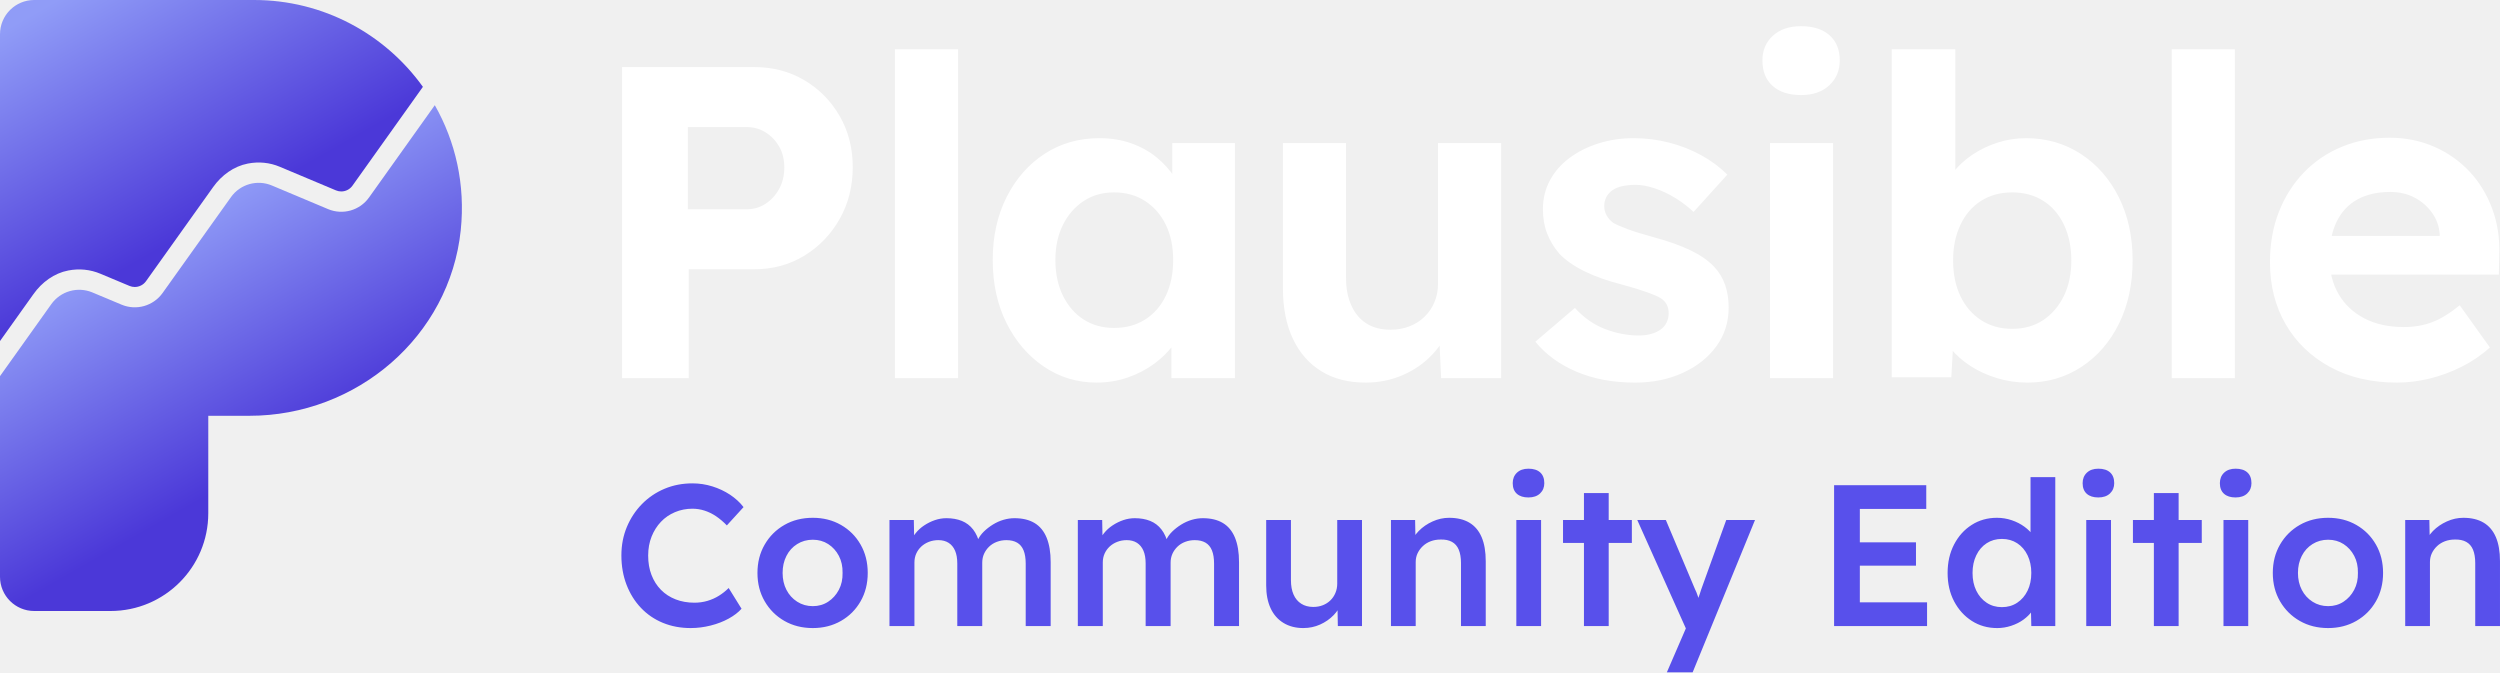
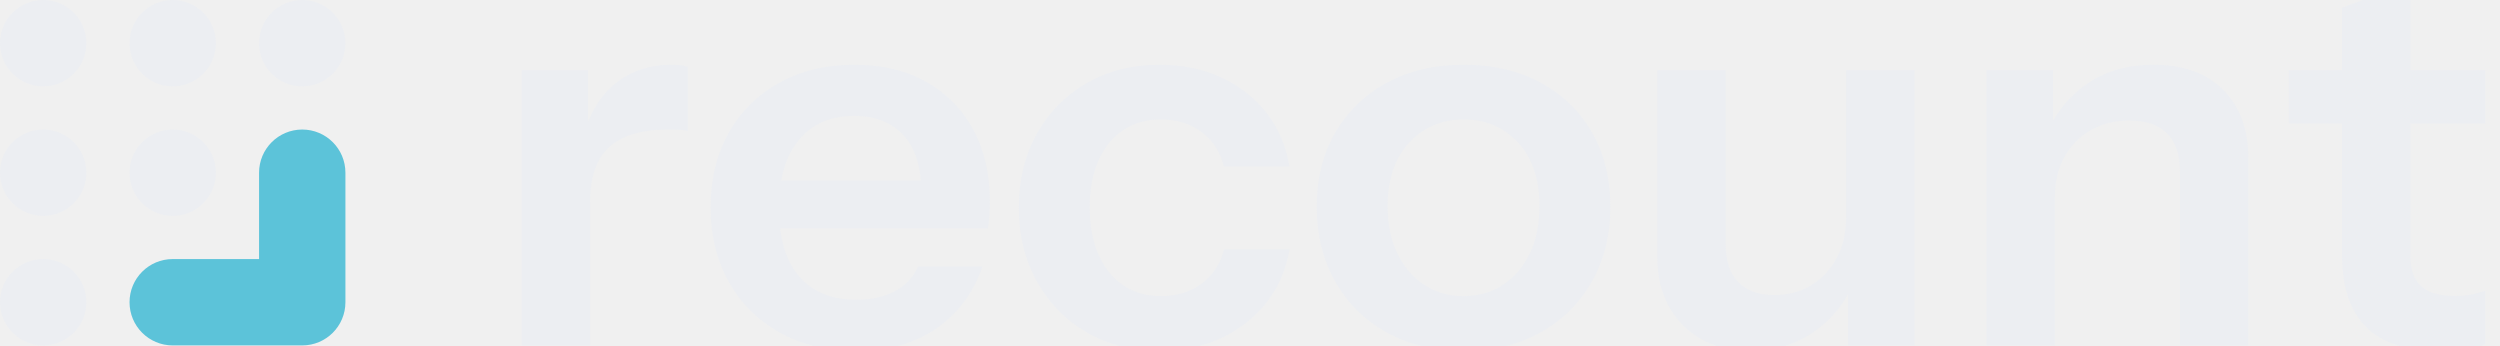
- <svg xmlns="http://www.w3.org/2000/svg" xmlns:xlink="http://www.w3.org/1999/xlink" id="Layer_2" viewBox="0 0 245.499 66.024">
-   <defs>
-     <style>.cls-1{fill:url(#New_Gradient_Swatch_1);}.cls-1,.cls-2,.cls-3,.cls-4{stroke-width:0px;}.cls-2{fill:url(#New_Gradient_Swatch_1-2);}.cls-3{fill:#5850eb;}.cls-4{fill:#fff;}</style>
-     <linearGradient id="New_Gradient_Swatch_1" x1="14.841" y1="22.544" x2="27.473" y2="44.649" gradientUnits="userSpaceOnUse">
-       <stop offset="0" stop-color="#909cf7" />
-       <stop offset="1" stop-color="#4b38d8" />
-     </linearGradient>
-     <linearGradient id="New_Gradient_Swatch_1-2" x1="7.984" y1="-1.358" x2="21.001" y2="21.422" xlink:href="#New_Gradient_Swatch_1" />
-   </defs>
-   <g id="Plausible_-_Branding">
-     <g id="CE_Gradient_Logo_-_Color_Gradient_on_Black">
-       <g id="Symbol_-_Purple_Gradient">
-         <path class="cls-1" d="M45.246,22.603c-1.091,10.456-10.233,18.227-20.745,18.227h-4.048v9.57c0,5.302-4.298,9.6-9.6,9.6H3.36c-1.856,0-3.36-1.504-3.36-3.36v-19.703l5.038-7.069c.912-1.279,2.588-1.757,4.037-1.15l2.866,1.2c1.444.605,3.115.129,4.025-1.146l6.717-9.417c.907-1.272,2.574-1.745,4.014-1.14l5.52,2.32c1.443.607,3.114.132,4.022-1.143l6.459-9.063c2.025,3.56,3.015,7.789,2.547,12.271Z" />
-         <path class="cls-2" d="M3.292,28.873c.823-1.155,2.021-2.043,3.414-2.311,1.086-.209,2.157-.099,3.147.316l2.865,1.2c.165.069.339.104.516.104.437,0,.849-.212,1.103-.568l6.594-9.245c.823-1.154,2.02-2.041,3.412-2.308,1.082-.208,2.146-.099,3.128.314l5.52,2.32c.167.07.342.106.521.106.435,0,.846-.211,1.098-.565l6.919-9.708C37.827,3.364,31.78,0,24.945,0H3.36C1.504,0,0,1.504 0,3.36v30.132l3.292-4.619Z" />
-       </g>
-       <path id="Tagline_-_Purple" class="cls-3" d="M67.839,61.676c-1.001,0-1.916-.171-2.747-.514-.83-.342-1.548-.833-2.154-1.473-.607-.638-1.078-1.396-1.414-2.272-.335-.876-.504-1.834-.504-2.875,0-1.002.177-1.93.534-2.787.356-.856.85-1.608,1.482-2.253.633-.645,1.371-1.146,2.214-1.502.842-.355,1.759-.534,2.747-.534.672,0,1.324.099,1.956.297s1.212.471,1.74.819c.526.35.968.755,1.323,1.216l-1.64,1.798c-.342-.355-.695-.655-1.056-.899-.363-.243-.739-.428-1.127-.553-.389-.126-.788-.189-1.196-.189-.607,0-1.176.113-1.709.336-.534.224-.994.541-1.383.949s-.695.892-.919,1.453-.336,1.182-.336,1.867c0,.699.108,1.332.326,1.897.218.568.527,1.055.929,1.463.402.409.882.721,1.443.939s1.176.326,1.848.326c.434,0,.856-.059,1.265-.177.408-.12.787-.287,1.135-.505.35-.217.668-.471.959-.76l1.264,2.035c-.316.355-.738.678-1.264.968-.527.29-1.117.517-1.769.682-.652.164-1.302.247-1.947.247ZM79.816,61.676c-1.041,0-1.97-.234-2.787-.701-.817-.468-1.461-1.11-1.936-1.927s-.711-1.746-.711-2.787c0-1.04.237-1.969.711-2.786s1.119-1.459,1.936-1.927c.817-.467,1.746-.701,2.787-.701,1.027,0,1.95.234,2.767.701.816.468,1.459,1.11,1.926,1.927.468.817.702,1.746.702,2.786,0,1.041-.234,1.97-.702,2.787-.467.817-1.11,1.459-1.926,1.927-.817.467-1.74.701-2.767.701ZM79.816,59.523c.566,0,1.07-.145,1.512-.436.441-.29.791-.677,1.047-1.166.257-.487.379-1.04.365-1.66.014-.632-.108-1.192-.365-1.679s-.607-.872-1.047-1.156c-.442-.283-.945-.425-1.512-.425s-1.078.142-1.532.425-.807.671-1.057,1.166c-.251.493-.375,1.051-.375,1.669,0,.621.125,1.173.375,1.66.251.488.603.876,1.057,1.166.454.291.966.436,1.532.436ZM87.345,61.479v-10.414h2.392l.039,2.095-.395.157c.118-.342.296-.662.534-.958.237-.297.52-.554.85-.77.329-.218.678-.389,1.047-.515.369-.125.744-.188,1.127-.188.566,0,1.07.089,1.512.267.441.179.809.458,1.106.84.296.383.516.87.662,1.463l-.375-.079.157-.316c.145-.316.349-.603.613-.86.263-.257.559-.487.889-.691s.675-.359,1.037-.465.721-.159,1.078-.159c.791,0,1.449.159,1.976.475.526.316.921.797,1.186,1.443.263.646.395,1.443.395,2.392v6.284h-2.451v-6.127c0-.526-.069-.962-.208-1.304s-.349-.595-.632-.76-.636-.247-1.057-.247c-.33,0-.642.055-.939.167-.296.112-.55.271-.76.475-.211.204-.375.438-.495.701-.118.264-.177.554-.177.87v6.225h-2.451v-6.146c0-.501-.072-.919-.217-1.255s-.356-.593-.633-.772c-.276-.177-.612-.266-1.007-.266-.33,0-.639.055-.929.167s-.54.267-.752.465c-.21.198-.375.428-.493.691-.118.264-.177.554-.177.87v6.245h-2.451ZM105.842,61.479v-10.414h2.392l.039,2.095-.395.157c.118-.342.296-.662.534-.958.237-.297.52-.554.85-.77.329-.218.678-.389,1.047-.515.369-.125.744-.188,1.127-.188.566,0,1.07.089,1.512.267.441.179.809.458,1.106.84.296.383.516.87.662,1.463l-.375-.079.157-.316c.145-.316.349-.603.613-.86.263-.257.559-.487.889-.691s.675-.359,1.037-.465.721-.159,1.078-.159c.791,0,1.449.159,1.976.475.526.316.921.797,1.186,1.443.263.646.395,1.443.395,2.392v6.284h-2.451v-6.127c0-.526-.069-.962-.208-1.304s-.349-.595-.632-.76-.636-.247-1.057-.247c-.33,0-.642.055-.939.167-.296.112-.55.271-.76.475-.211.204-.375.438-.495.701-.118.264-.177.554-.177.87v6.225h-2.451v-6.146c0-.501-.072-.919-.217-1.255s-.356-.593-.633-.772c-.276-.177-.612-.266-1.007-.266-.33,0-.639.055-.929.167s-.54.267-.752.465c-.21.198-.375.428-.493.691-.118.264-.177.554-.177.87v6.245h-2.451ZM127.994,61.676c-.75,0-1.402-.167-1.956-.504s-.976-.817-1.265-1.443-.434-1.373-.434-2.243v-6.422h2.431v5.909c0,.553.086,1.025.257,1.412.171.389.422.689.752.899.329.211.724.317,1.186.317.342,0,.655-.057.938-.169s.53-.269.741-.475c.21-.204.375-.447.493-.73.12-.283.179-.59.179-.919v-6.245h2.431v10.414h-2.372l-.04-2.174.436-.237c-.159.501-.425.945-.801,1.333-.375.389-.821.699-1.334.929s-1.06.346-1.64.346ZM136.591,61.479v-10.414h2.372l.04,2.134-.454.238c.131-.475.388-.906.77-1.295.381-.388.836-.701,1.363-.938.527-.238,1.067-.356,1.62-.356.791,0,1.453.159,1.986.475s.935.791,1.206,1.422c.269.632.405,1.422.405,2.372v6.363h-2.431v-6.186c0-.526-.073-.964-.218-1.314-.145-.349-.369-.605-.672-.77s-.672-.24-1.106-.228c-.356,0-.682.057-.978.169-.297.112-.554.271-.77.475-.218.204-.389.438-.515.701-.125.263-.188.554-.188.87v6.284h-2.431ZM150.089,48.85c-.487,0-.866-.121-1.137-.365-.269-.244-.404-.589-.404-1.037,0-.422.137-.764.414-1.028.277-.263.652-.395,1.127-.395.501,0,.886.122,1.156.366.271.244.405.595.405,1.057,0,.408-.138.744-.414,1.007-.277.264-.66.395-1.147.395ZM148.903,61.479v-10.414h2.431v10.414h-2.431ZM153.488,53.317v-2.252h6.76v2.252h-6.76ZM155.543,61.479v-13.063h2.431v13.063h-2.431ZM163.684,66.024l2.214-5.118.019,1.62-5.138-11.461h2.807l2.865,6.798c.092.171.185.399.277.682s.171.563.237.84l-.493.157c.092-.249.19-.516.296-.799s.204-.577.297-.88l2.45-6.798h2.826l-6.125,14.96h-2.53ZM180.107,61.479v-13.833h9.051v2.331h-6.522v9.17h6.601v2.331h-9.13ZM181.292,55.55v-2.292h6.857v2.292h-6.857ZM196.115,61.676c-.923,0-1.75-.234-2.481-.701-.731-.468-1.31-1.106-1.738-1.917s-.642-1.742-.642-2.797c0-1.04.21-1.969.632-2.786s.998-1.459,1.73-1.927c.73-.467,1.557-.701,2.48-.701.5,0,.984.079,1.453.237.467.159.885.373,1.255.643.368.269.662.569.879.899.218.33.34.672.366,1.027l-.652.079v-6.877h2.431v14.624h-2.353l-.059-2.451.475.04c-.014.329-.128.646-.346.948-.217.303-.497.58-.84.831s-.741.451-1.196.602c-.454.152-.919.228-1.392.228ZM196.588,59.621c.566,0,1.067-.145,1.502-.434.436-.29.774-.685,1.018-1.186.243-.501.365-1.08.365-1.74,0-.645-.122-1.221-.365-1.728-.244-.507-.583-.903-1.018-1.186-.434-.283-.935-.425-1.502-.425s-1.066.142-1.502.425c-.434.283-.774.678-1.017,1.186-.244.507-.366,1.084-.366,1.728,0,.66.122,1.239.366,1.74.243.501.583.896,1.017,1.186.436.29.935.434,1.502.434ZM206.054,48.85c-.487,0-.866-.121-1.137-.365-.269-.244-.404-.589-.404-1.037,0-.422.137-.764.414-1.028.277-.263.652-.395,1.127-.395.501,0,.886.122,1.156.366.271.244.405.595.405,1.057,0,.408-.138.744-.414,1.007-.277.264-.66.395-1.147.395ZM204.869,61.479v-10.414h2.431v10.414h-2.431ZM209.453,53.317v-2.252h6.76v2.252h-6.76ZM211.509,61.479v-13.063h2.431v13.063h-2.431ZM219.531,48.85c-.487,0-.866-.121-1.137-.365-.269-.244-.404-.589-.404-1.037,0-.422.137-.764.414-1.028.277-.263.652-.395,1.127-.395.501,0,.886.122,1.156.366.271.244.405.595.405,1.057,0,.408-.138.744-.414,1.007-.277.264-.66.395-1.147.395ZM218.345,61.479v-10.414h2.431v10.414h-2.431ZM228.622,61.676c-1.041,0-1.97-.234-2.787-.701-.817-.468-1.461-1.11-1.936-1.927s-.711-1.746-.711-2.787c0-1.04.237-1.969.711-2.786s1.119-1.459,1.936-1.927c.817-.467,1.746-.701,2.787-.701,1.027,0,1.95.234,2.767.701.816.468,1.459,1.11,1.926,1.927.468.817.702,1.746.702,2.786,0,1.041-.234,1.97-.702,2.787-.467.817-1.11,1.459-1.926,1.927-.817.467-1.74.701-2.767.701ZM228.622,59.523c.566,0,1.07-.145,1.512-.436.441-.29.791-.677,1.047-1.166.257-.487.379-1.04.365-1.66.014-.632-.108-1.192-.365-1.679s-.607-.872-1.047-1.156c-.442-.283-.945-.425-1.512-.425s-1.078.142-1.532.425-.807.671-1.057,1.166c-.251.493-.375,1.051-.375,1.669,0,.621.125,1.173.375,1.66.251.488.603.876,1.057,1.166.454.291.966.436,1.532.436ZM236.19,61.479v-10.414h2.372l.04,2.134-.454.238c.131-.475.388-.906.77-1.295.381-.388.836-.701,1.363-.938.527-.238,1.067-.356,1.62-.356.791,0,1.453.159,1.986.475s.935.791,1.206,1.422c.269.632.405,1.422.405,2.372v6.363h-2.431v-6.186c0-.526-.073-.964-.218-1.314-.145-.349-.369-.605-.672-.77s-.672-.24-1.106-.228c-.356,0-.682.057-.978.169-.297.112-.554.271-.77.475-.218.204-.389.438-.515.701-.125.263-.188.554-.188.87v6.284h-2.431Z" />
-       <path id="Wordmark_-_White" class="cls-4" d="M61.088,37.135V6.586h12.962c1.833,0,3.476.429,4.931,1.287,1.454.859,2.611,2.03,3.47,3.513.858,1.485,1.288,3.157,1.288,5.019,0,1.892-.43,3.594-1.288,5.106-.859,1.514-2.016,2.713-3.47,3.6-1.454.888-3.098,1.332-4.931,1.332h-6.415v10.692h-6.547ZM67.548,20.551h5.761c.698,0,1.323-.182,1.876-.546.553-.363.996-.85,1.332-1.462.333-.611.502-1.309.502-2.094,0-.786-.169-1.469-.502-2.051-.335-.582-.779-1.048-1.332-1.397-.553-.348-1.178-.524-1.876-.524h-5.761v8.074ZM87.884,37.135V4.841h6.197v32.294h-6.197ZM107.698,37.571c-1.921,0-3.652-.524-5.193-1.572-1.543-1.047-2.765-2.472-3.667-4.276s-1.352-3.869-1.352-6.197c0-2.327.458-4.392,1.375-6.197.916-1.804,2.16-3.214,3.731-4.233,1.571-1.018,3.36-1.528,5.367-1.528,1.135,0,2.175.168,3.121.502.945.335,1.775.793,2.487,1.375.713.583,1.316,1.251,1.811,2.007.494.758.844,1.572,1.047,2.444l-1.309-.218v-5.63h6.154v23.086h-6.241v-5.543l1.396-.131c-.233.815-.611,1.587-1.134,2.313-.524.728-1.172,1.375-1.942,1.942-.771.567-1.636,1.018-2.596,1.352-.961.334-1.979.502-3.055.502ZM109.4,32.203c1.163,0,2.182-.275,3.055-.829.873-.553,1.549-1.331,2.03-2.335.479-1.004.72-2.175.72-3.513,0-1.309-.241-2.458-.72-3.447-.481-.989-1.157-1.767-2.03-2.335s-1.892-.851-3.055-.851c-1.134,0-2.132.284-2.989.851s-1.535,1.346-2.03,2.335-.742,2.138-.742,3.447c0,1.338.247,2.509.742,3.513.494,1.004,1.172,1.782,2.03,2.335.858.554,1.855.829,2.989.829ZM134.099,37.571c-1.688,0-3.135-.371-4.342-1.113-1.208-.742-2.139-1.804-2.794-3.186-.654-1.381-.981-3.048-.981-4.996v-14.227h6.197v13.223c0,1.047.174,1.956.524,2.727.349.772.844,1.361,1.483,1.767.64.408,1.425.612,2.357.612.669,0,1.287-.11,1.854-.328s1.062-.53,1.483-.937.749-.888.983-1.44c.232-.553.349-1.149.349-1.79v-13.834h6.197v23.086h-5.892l-.218-4.757,1.134-.524c-.348,1.076-.931,2.051-1.746,2.924s-1.789,1.557-2.924,2.051c-1.134.494-2.356.742-3.666.742ZM160.547,37.571c-2.153,0-4.067-.357-5.739-1.07-1.673-.713-3.019-1.694-4.037-2.945l3.884-3.316c.873.96,1.862,1.651,2.968,2.073,1.105.422,2.21.633,3.316.633.436,0,.836-.051,1.201-.153.363-.102.676-.247.937-.436.262-.189.459-.421.59-.699.13-.276.196-.574.196-.894,0-.64-.253-1.148-.786-1.485-.286-.181-.742-.371-1.352-.589s-1.396-.458-2.356-.72c-1.485-.377-2.743-.821-3.775-1.331-1.033-.508-1.854-1.084-2.466-1.723-.524-.612-.923-1.273-1.2-1.987-.277-.712-.415-1.505-.415-2.378,0-1.047.232-2.001.699-2.858.464-.858,1.113-1.593,1.941-2.204.83-.612,1.782-1.084,2.858-1.419,1.076-.334,2.211-.502,3.404-.502,1.192,0,2.356.146,3.492.436,1.134.291,2.189.706,3.164,1.244.975.539,1.825,1.172,2.553,1.898l-3.316,3.666c-.524-.493-1.114-.945-1.767-1.352-.655-.407-1.332-.727-2.03-.96-.699-.233-1.324-.349-1.877-.349-.496,0-.938.044-1.331.131-.393.087-.72.226-.983.414-.261.19-.458.415-.589.677-.131.261-.196.553-.196.873s.08.626.24.916c.159.291.385.539.676.742.32.175.792.378,1.419.612.625.233,1.476.494,2.553.786,1.396.378,2.581.8,3.556,1.265.975.465,1.752,1.004,2.335,1.615.494.524.858,1.12,1.091,1.789.232.67.349,1.413.349,2.226,0,1.425-.4,2.692-1.201,3.797-.8,1.106-1.898,1.979-3.295,2.619s-2.967.96-4.713.96ZM176.867,9.335c-1.193,0-2.124-.298-2.793-.894-.67-.596-1.004-1.433-1.004-2.509,0-.989.342-1.796,1.026-2.423.684-.625,1.608-.937,2.771-.937,1.193,0,2.124.298,2.794.894.669.597,1.003,1.418,1.003,2.466,0,.989-.342,1.804-1.026,2.443-.684.641-1.607.96-2.771.96ZM173.813,37.135V14.049h6.196v23.086h-6.196ZM199.081,37.571c-1.019,0-2.008-.146-2.968-.436s-1.833-.691-2.619-1.2c-.786-.51-1.439-1.091-1.964-1.746-.524-.655-.858-1.332-1.003-2.03l1.396-.524-.305,5.411h-5.849V4.841h6.241v14.62l-1.222-.481c.175-.698.508-1.374,1.004-2.028.494-.655,1.119-1.236,1.877-1.746.756-.51,1.585-.909,2.487-1.201.901-.29,1.833-.436,2.793-.436,2.007,0,3.803.517,5.39,1.549,1.586,1.033,2.829,2.452,3.731,4.256.901,1.804,1.352,3.87,1.352,6.197s-.444,4.393-1.331,6.196c-.888,1.805-2.117,3.223-3.687,4.256-1.572,1.033-3.346,1.549-5.324,1.549ZM197.597,32.291c1.164,0,2.175-.284,3.034-.851.858-.568,1.534-1.353,2.03-2.356.494-1.004.742-2.175.742-3.513,0-1.309-.24-2.472-.72-3.492-.481-1.018-1.157-1.804-2.03-2.356s-1.891-.83-3.055-.83c-1.163,0-2.181.277-3.054.83s-1.55,1.338-2.03,2.356c-.481,1.019-.72,2.182-.72,3.492,0,1.338.24,2.509.72,3.513.479,1.003,1.157,1.789,2.03,2.356s1.891.851,3.054.851ZM213.263,37.135V4.841h6.197v32.294h-6.197ZM235.39,37.571c-2.503,0-4.691-.508-6.567-1.528-1.877-1.018-3.332-2.414-4.364-4.189-1.033-1.775-1.549-3.812-1.549-6.11,0-1.804.29-3.447.872-4.932.583-1.483,1.397-2.77,2.444-3.861,1.047-1.091,2.291-1.935,3.731-2.532,1.44-.597,3.003-.894,4.691-.894,1.572,0,3.026.291,4.364.873s2.494,1.389,3.47,2.422c.974,1.033,1.723,2.255,2.247,3.666.525,1.411.757,2.931.699,4.56l-.044,1.921h-18.548l-1.003-3.797h14.444l-.698.786v-.961c-.059-.785-.313-1.49-.764-2.117-.451-.625-1.026-1.119-1.723-1.483-.699-.363-1.485-.545-2.357-.545-1.28,0-2.364.247-3.251.742-.888.494-1.564,1.221-2.03,2.182-.465.96-.698,2.124-.698,3.49,0,1.397.298,2.605.894,3.623.596,1.019,1.44,1.811,2.532,2.379,1.09.567,2.378.85,3.861.85,1.018,0,1.949-.159,2.794-.479.843-.32,1.746-.873,2.706-1.659l2.967,4.146c-.844.757-1.775,1.39-2.793,1.898-1.019.51-2.066.894-3.142,1.157-1.077.261-2.138.392-3.186.392Z" />
+ <svg xmlns="http://www.w3.org/2000/svg" viewBox="0 120 4632 640" role="img" aria-label="Recount">
+   <g transform="translate(-80 40) scale(8)">
+     <path fill="#eceef2" d="M10 20a10 10 0 1 0 20 0a10 10 0 1 0 -20 0ZM40 20a10 10 0 1 0 20 0a10 10 0 1 0 -20 0ZM70 20a10 10 0 1 0 20 0a10 10 0 1 0 -20 0ZM10 50a10 10 0 1 0 20 0a10 10 0 1 0 -20 0ZM40 50a10 10 0 1 0 20 0a10 10 0 1 0 -20 0ZM10 80a10 10 0 1 0 20 0a10 10 0 1 0 -20 0Z" />
+     <path fill="#5cc3d9" d="M70 50A10 10 0 0 1 90 50V80A10 10 0 0 1 80 90H50A10 10 0 0 1 50 70H70Z" />
+   </g>
+   <g transform="translate(900 760)">
+     <g fill="#eceef2">
+       <path transform="translate(0 0)" d="M66.666 0.0V-510.0H189.668V-386.667H193.334V0.0ZM193.334 -266.0 180.334 -387.0Q198.334 -452.0 241.001 -486.0Q283.667 -520.0 344.334 -520.0Q365.334 -520.0 374.334 -516.0V-396.999Q369.334 -398.999 360.334 -399.499Q351.334 -399.999 338.334 -399.999Q265.001 -399.999 229.168 -367.832Q193.334 -335.666 193.334 -266.0Z" />
+       <path transform="translate(390 0)" d="M296.334 10.0Q215.333 10.0 154.667 -23.833Q94 -57.667 60.333 -117.667Q26.666 -177.667 26.666 -255.667Q26.666 -334.333 60.166 -393.833Q93.666 -453.333 154 -486.667Q214.333 -520.0 293.667 -520.0Q370 -520.0 426.167 -488.333Q482.334 -456.667 513.167 -400Q544.001 -343.333 544.001 -266.667Q544.001 -252.666 543.167 -240.666Q542.334 -228.666 540.334 -217H105.333V-305.334H443.332L417.332 -281.001Q417.332 -353.0 384.166 -389.166Q351 -425.333 292.333 -425.333Q227.667 -425.333 190.501 -381.166Q153.334 -337 153.334 -254Q153.334 -171.667 190.501 -128.167Q227.667 -84.667 297 -84.667Q337.333 -84.667 367 -99.834Q396.666 -115 410.999 -146.333H530.334Q505.334 -73.667 445.501 -31.833Q385.667 10.0 296.334 10.0Z" />
+       <path transform="translate(961 0)" d="M288 10.0Q211.333 10.0 152.5 -24.167Q93.666 -58.333 60.166 -118.5Q26.666 -178.667 26.666 -255.667Q26.666 -332.667 60.166 -392.333Q93.666 -452.0 152.5 -486.0Q211.333 -520.0 287.667 -520.0Q351.334 -520.0 402.167 -496.333Q453.001 -472.667 485.834 -430.5Q518.668 -388.333 528.001 -331.666H406.666Q396 -372.666 365 -395.666Q334 -418.666 289.667 -418.666Q249.334 -418.666 219.667 -398.666Q190.001 -378.666 174.001 -341.999Q158.001 -305.333 158.001 -255.667Q158.001 -206 174.001 -169Q190.001 -132.001 219.834 -111.668Q249.667 -91.334 290 -91.334Q333.667 -91.334 365 -114.167Q396.333 -137.001 407 -178H528.334Q518.668 -121.667 485.501 -79.5Q452.334 -37.333 401.667 -13.667Q351 10.0 288 10.0Z" />
+       <path transform="translate(1513 0)" d="M298.667 10.0Q217.667 10.0 156.333 -24Q95 -58 60.833 -118.5Q26.666 -179 26.666 -257.0Q26.666 -335.333 61 -394.333Q95.333 -453.333 156.5 -486.667Q217.667 -520.0 298.667 -520.0Q380.667 -520.0 441.834 -486.667Q503.001 -453.333 536.834 -394.333Q570.667 -335.333 570.667 -257.0Q570.667 -179 536.501 -118.5Q502.334 -58 441.167 -24Q380 10.0 298.667 10.0ZM298.667 -91.334Q339.333 -91.334 371 -111.834Q402.666 -132.334 420.999 -169.667Q439.333 -207 439.333 -258.0Q439.333 -333.333 399.5 -375.999Q359.666 -418.666 298.667 -418.666Q238.001 -418.666 198.001 -375.666Q158.001 -332.666 158.001 -258.0Q158.001 -207 176.334 -169.667Q194.668 -132.334 226.501 -111.834Q258.334 -91.334 298.667 -91.334Z" />
+       <path transform="translate(2110 0)" d="M232 10.0Q179.333 10.0 140.666 -12.5Q102 -35 81.333 -73.833Q60.666 -112.667 60.666 -161.667V-510.0H187.334V-188Q187.334 -140.667 210.834 -117.001Q234.334 -93.334 277.334 -93.334Q316 -93.334 345.667 -111.334Q375.333 -129.334 392.833 -161.501Q410.333 -193.667 410.333 -235.333L423.333 -113.0Q398.333 -57.333 348.666 -23.667Q299 10.0 232 10.0ZM413.999 0.0V-120.0H410.333V-510.0H537.001V0.0Z" />
+       <path transform="translate(2714 0)" d="M66.666 0.0V-510.0H189.668V-390.0H193.334V0.0ZM424.999 0.0V-322Q424.999 -369.333 401 -392.999Q377 -416.666 330.667 -416.666Q290.667 -416.666 259.501 -398.666Q228.334 -380.666 210.834 -348.999Q193.334 -317.333 193.334 -274.667L180.334 -397.0Q205.668 -453.333 255.834 -486.667Q306.001 -520.0 376.001 -520.0Q459.334 -520.0 505.501 -473.167Q551.667 -426.333 551.667 -348.333V0.0Z" />
+       <path transform="translate(3326 0)" d="M296 10.333Q202.333 10.333 157.833 -34.167Q113.333 -78.667 113.333 -167.667V-625.667L240.001 -673V-164.667Q240.001 -127.668 260.001 -109.668Q280.001 -91.668 323.334 -91.668Q340.001 -91.668 353.501 -94.501Q367.001 -97.334 378.667 -101.334V-2.667Q366.667 3.333 344.834 6.833Q323 10.333 296 10.333ZM15 -411.332V-510.0H378.667V-411.332Z" />
    </g>
  </g>
</svg>
